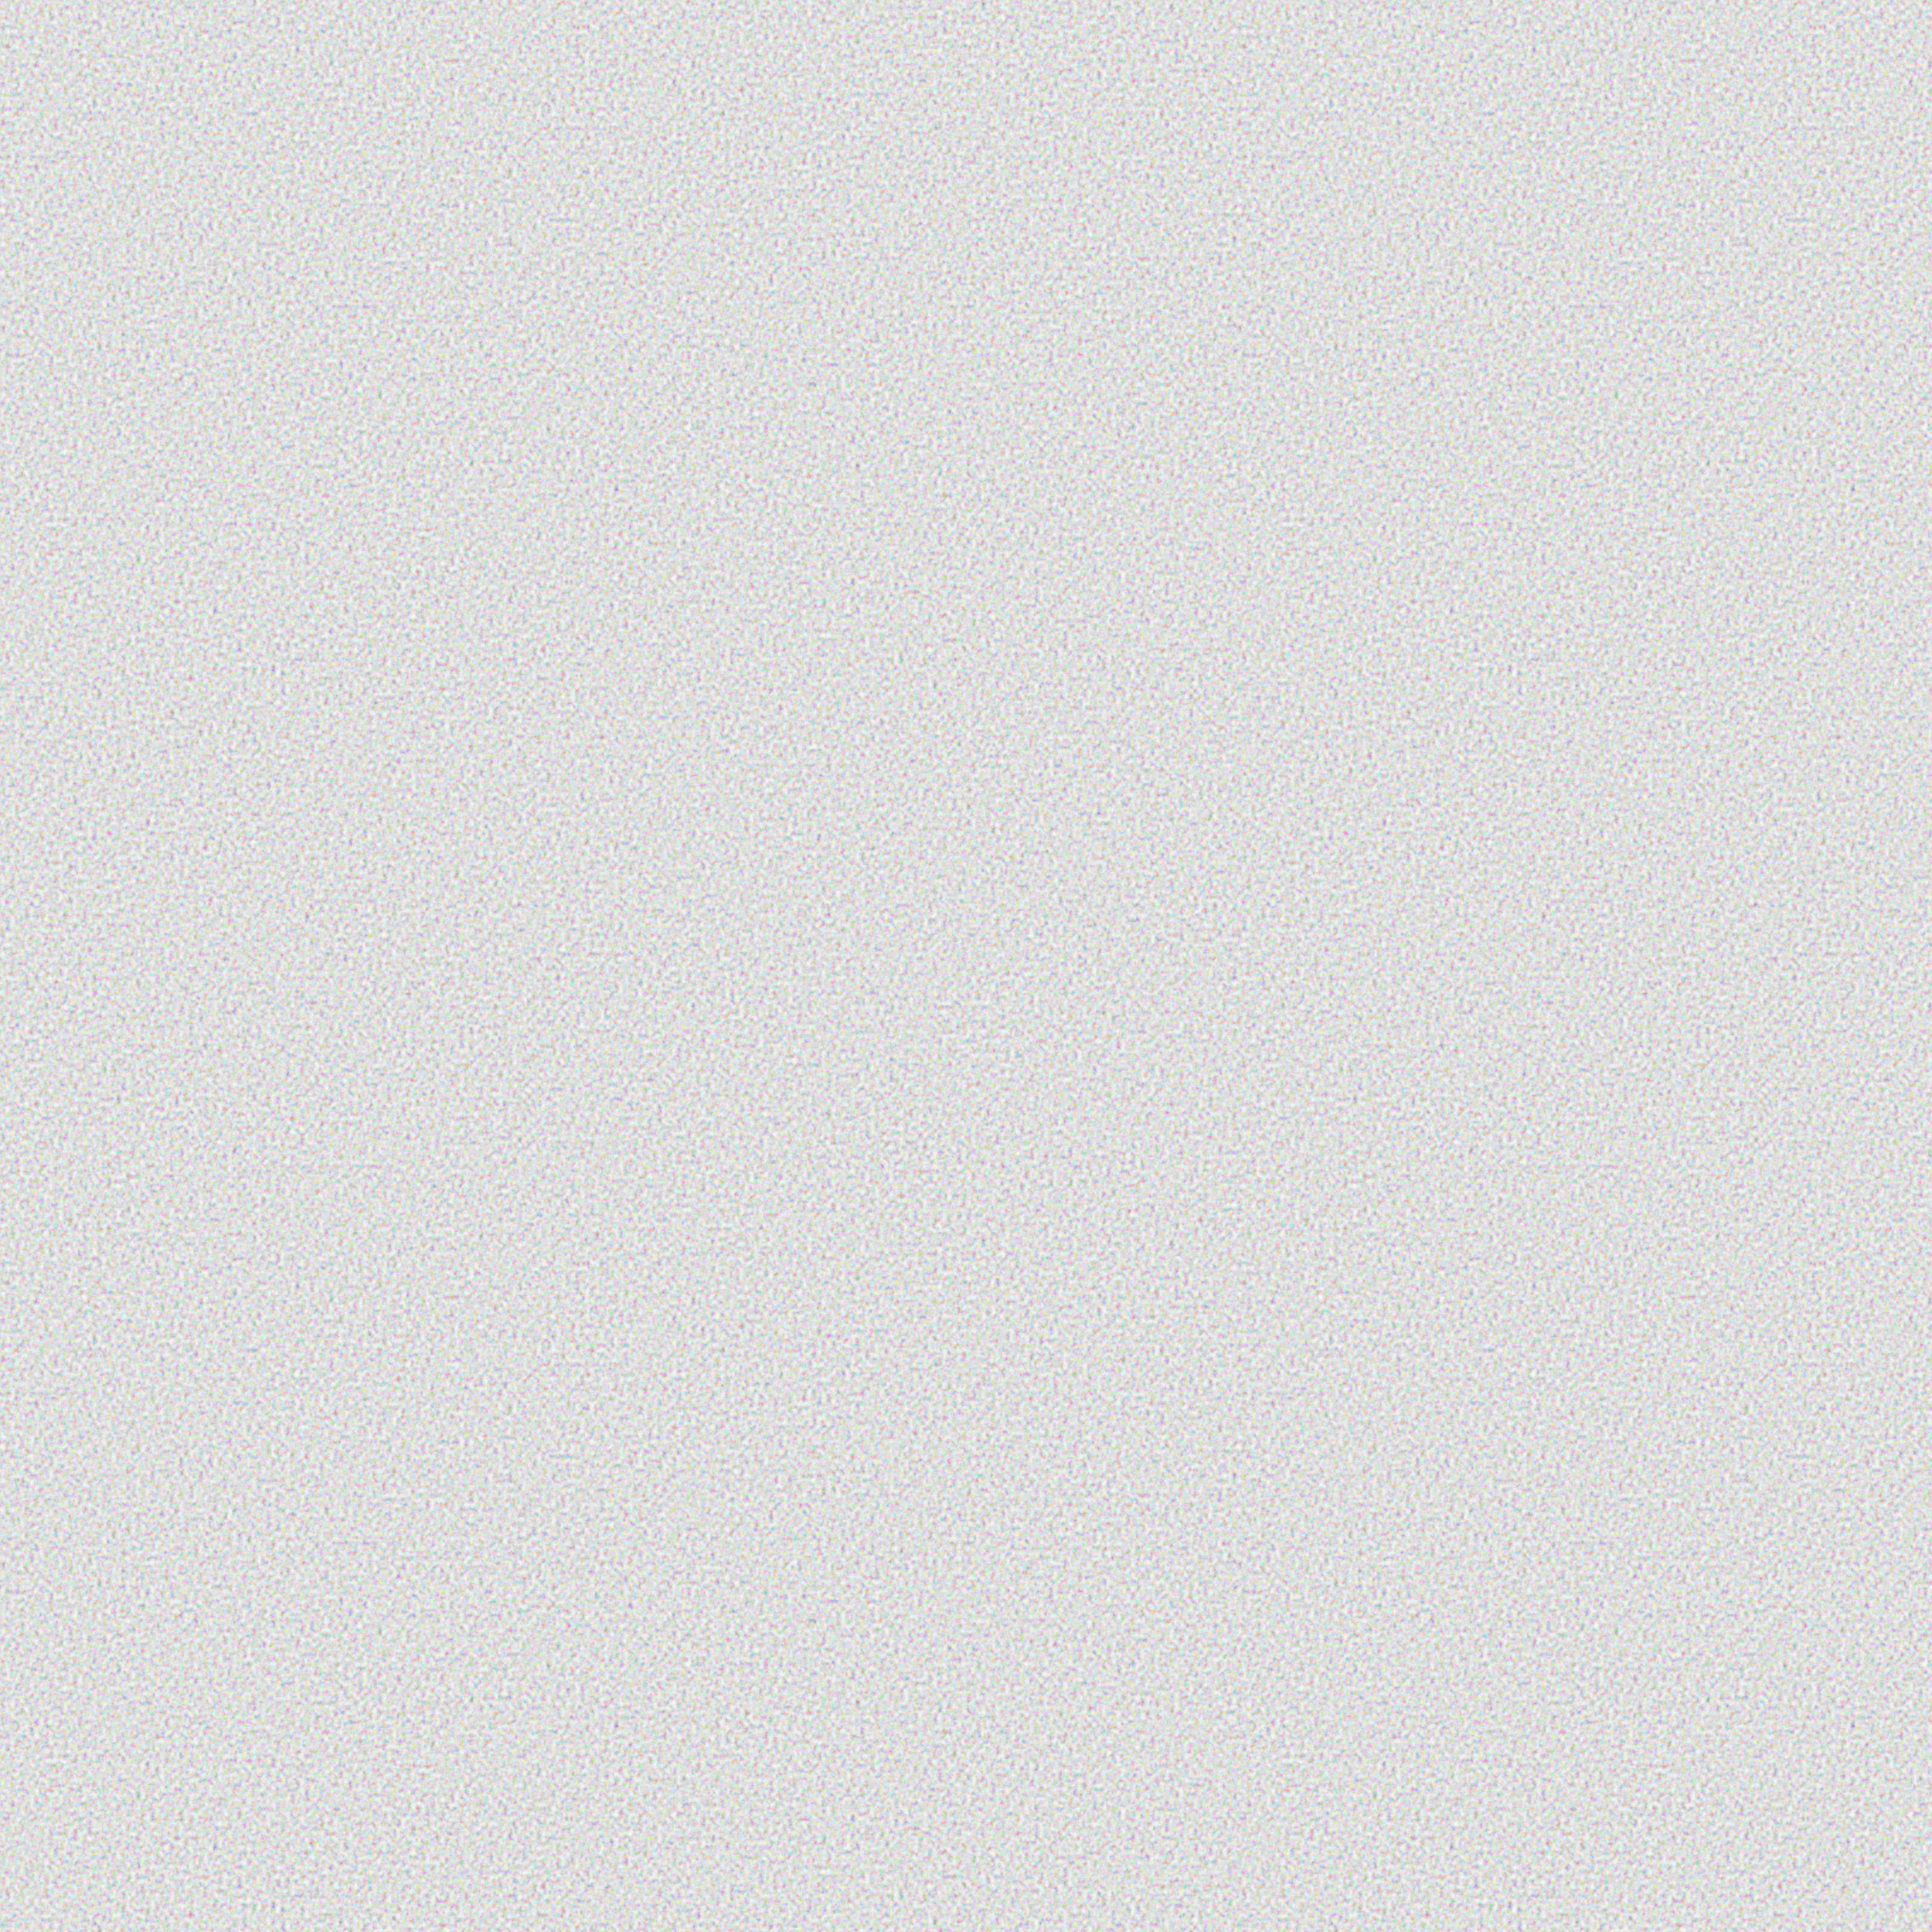
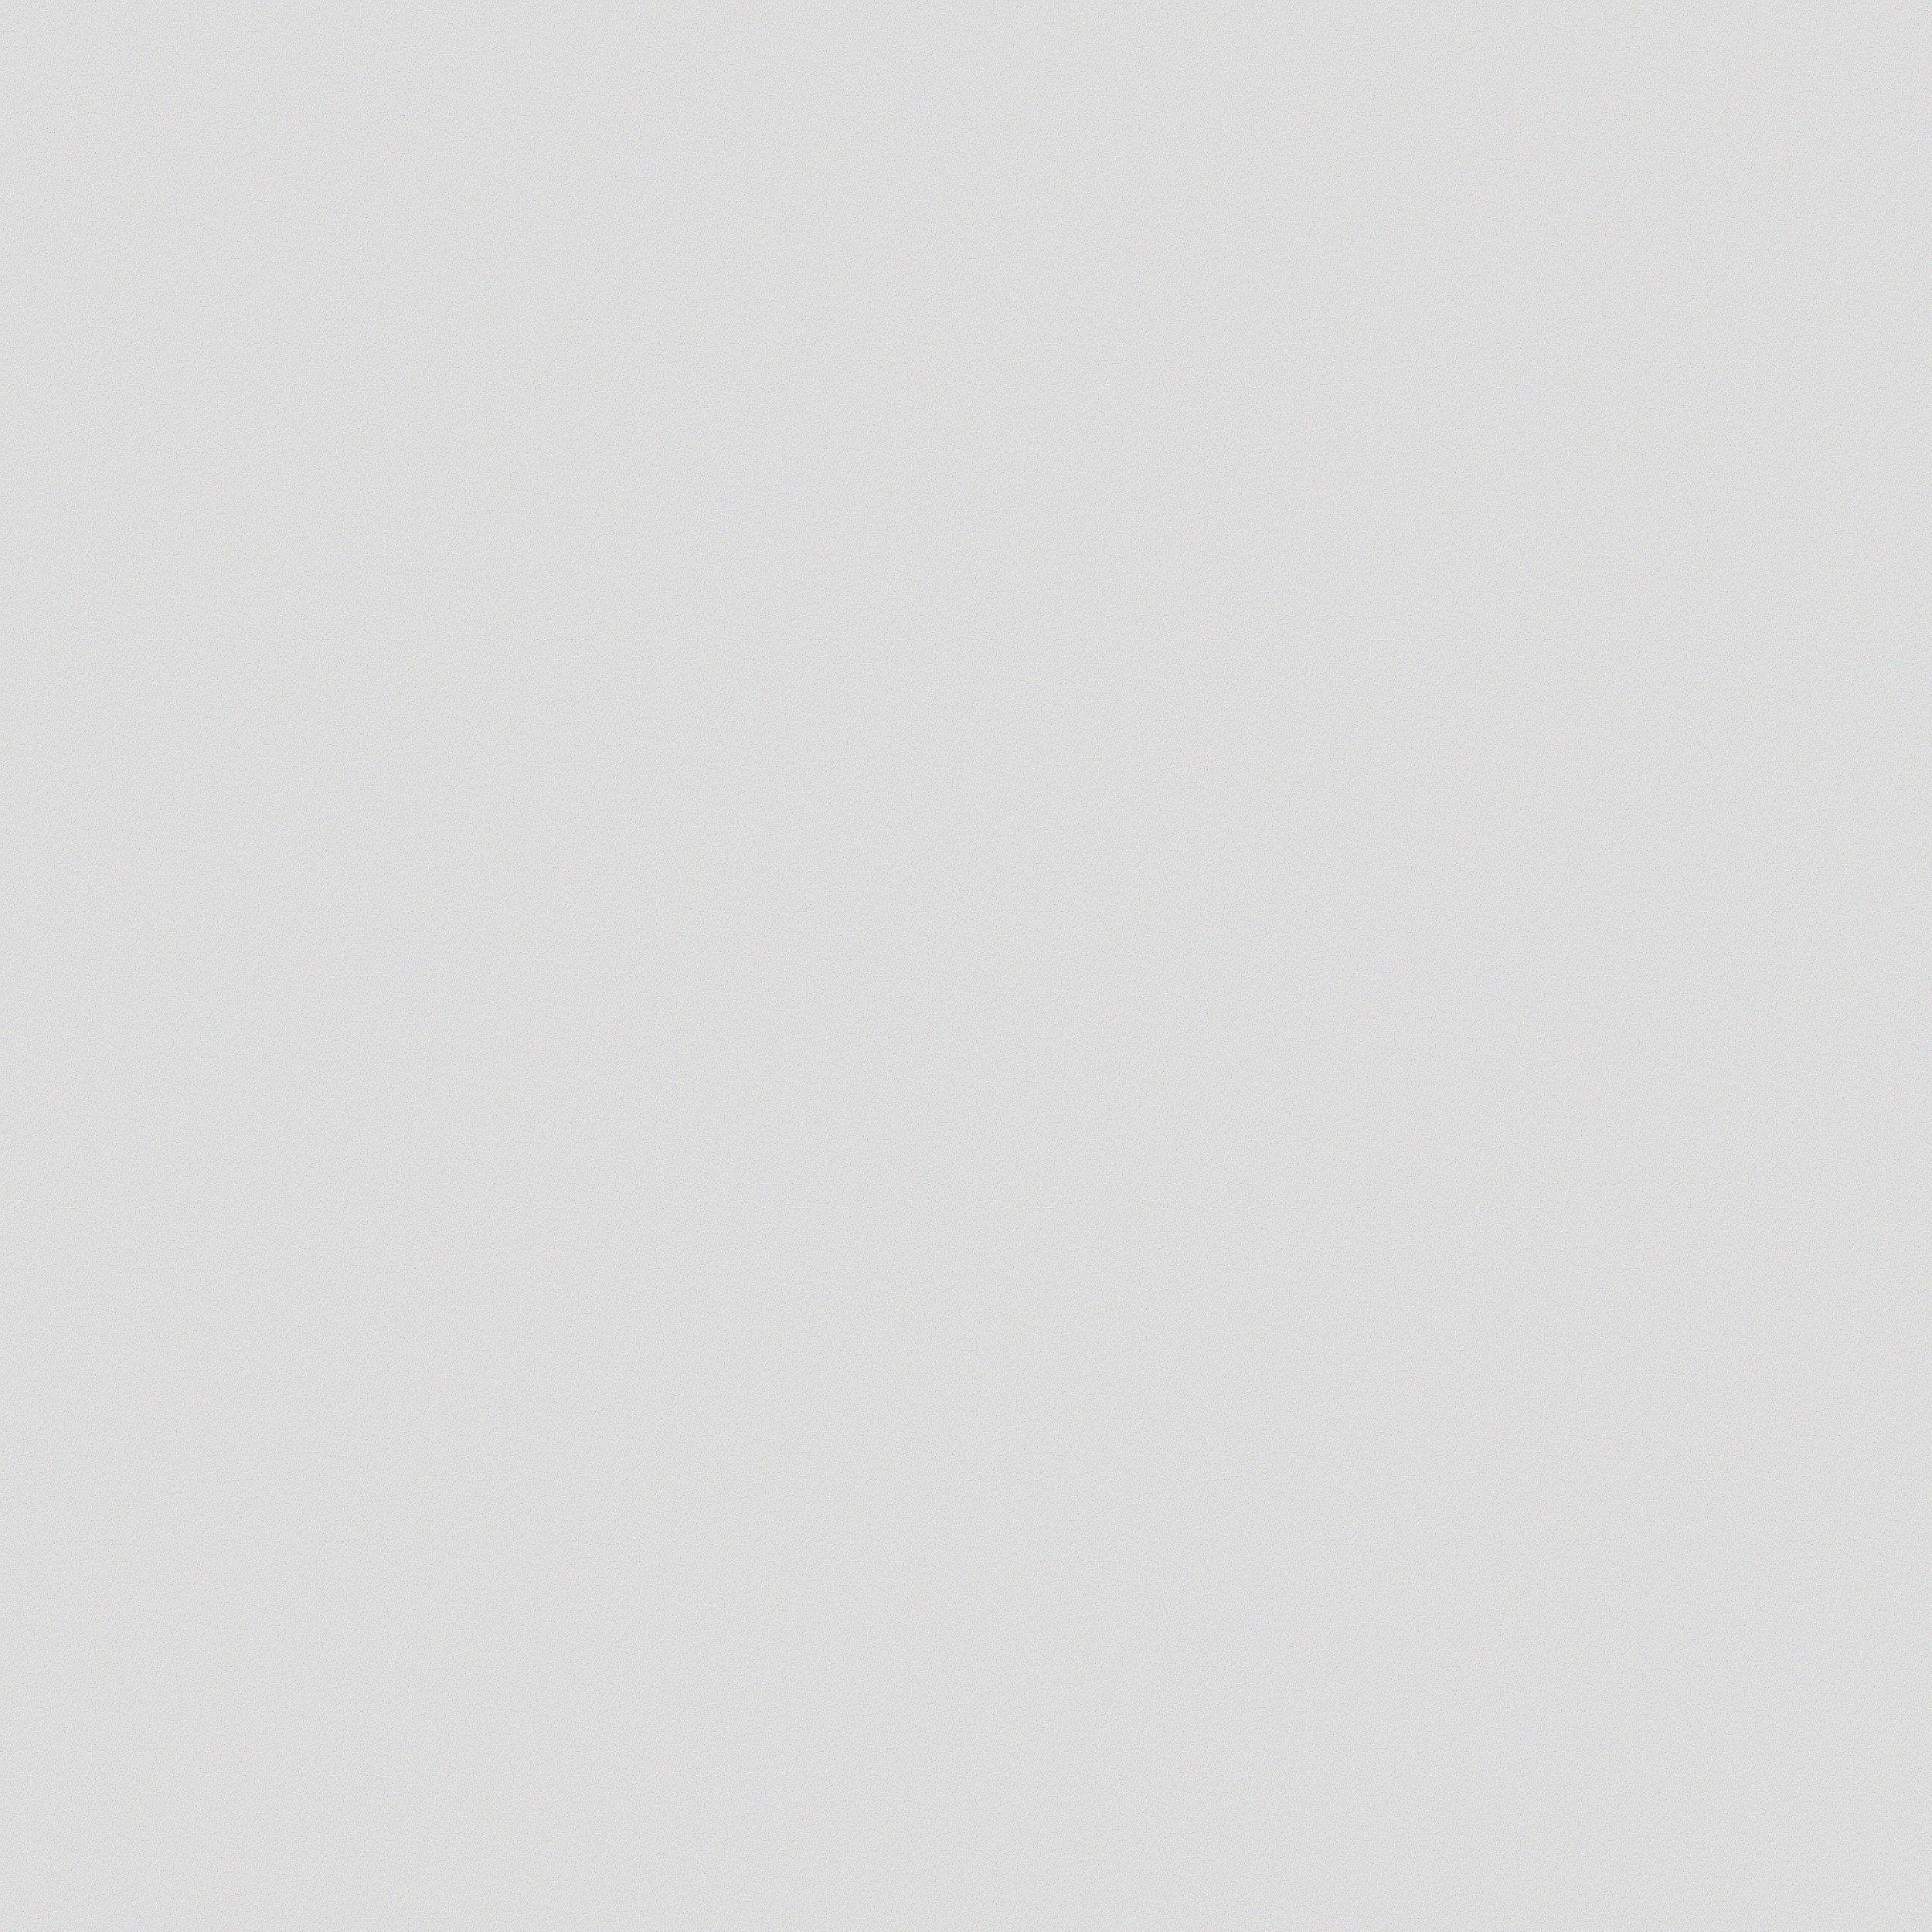
- <svg xmlns="http://www.w3.org/2000/svg" viewBox="0 0 400 400">
+ <svg xmlns="http://www.w3.org/2000/svg" viewBox="0 0 404 404">
  <filter id="noiseFilter">
-     <feTurbulence type="fractalNoise" baseFrequency="01" numOctaves="3" stitchTiles="stitch" />
+     <feTurbulence type="fractalNoise" baseFrequency="5.01" numOctaves="3" stitchTiles="stitch" />
  </filter>
  <rect width="100%" height="100%" filter="url(#noiseFilter)" />
</svg>
